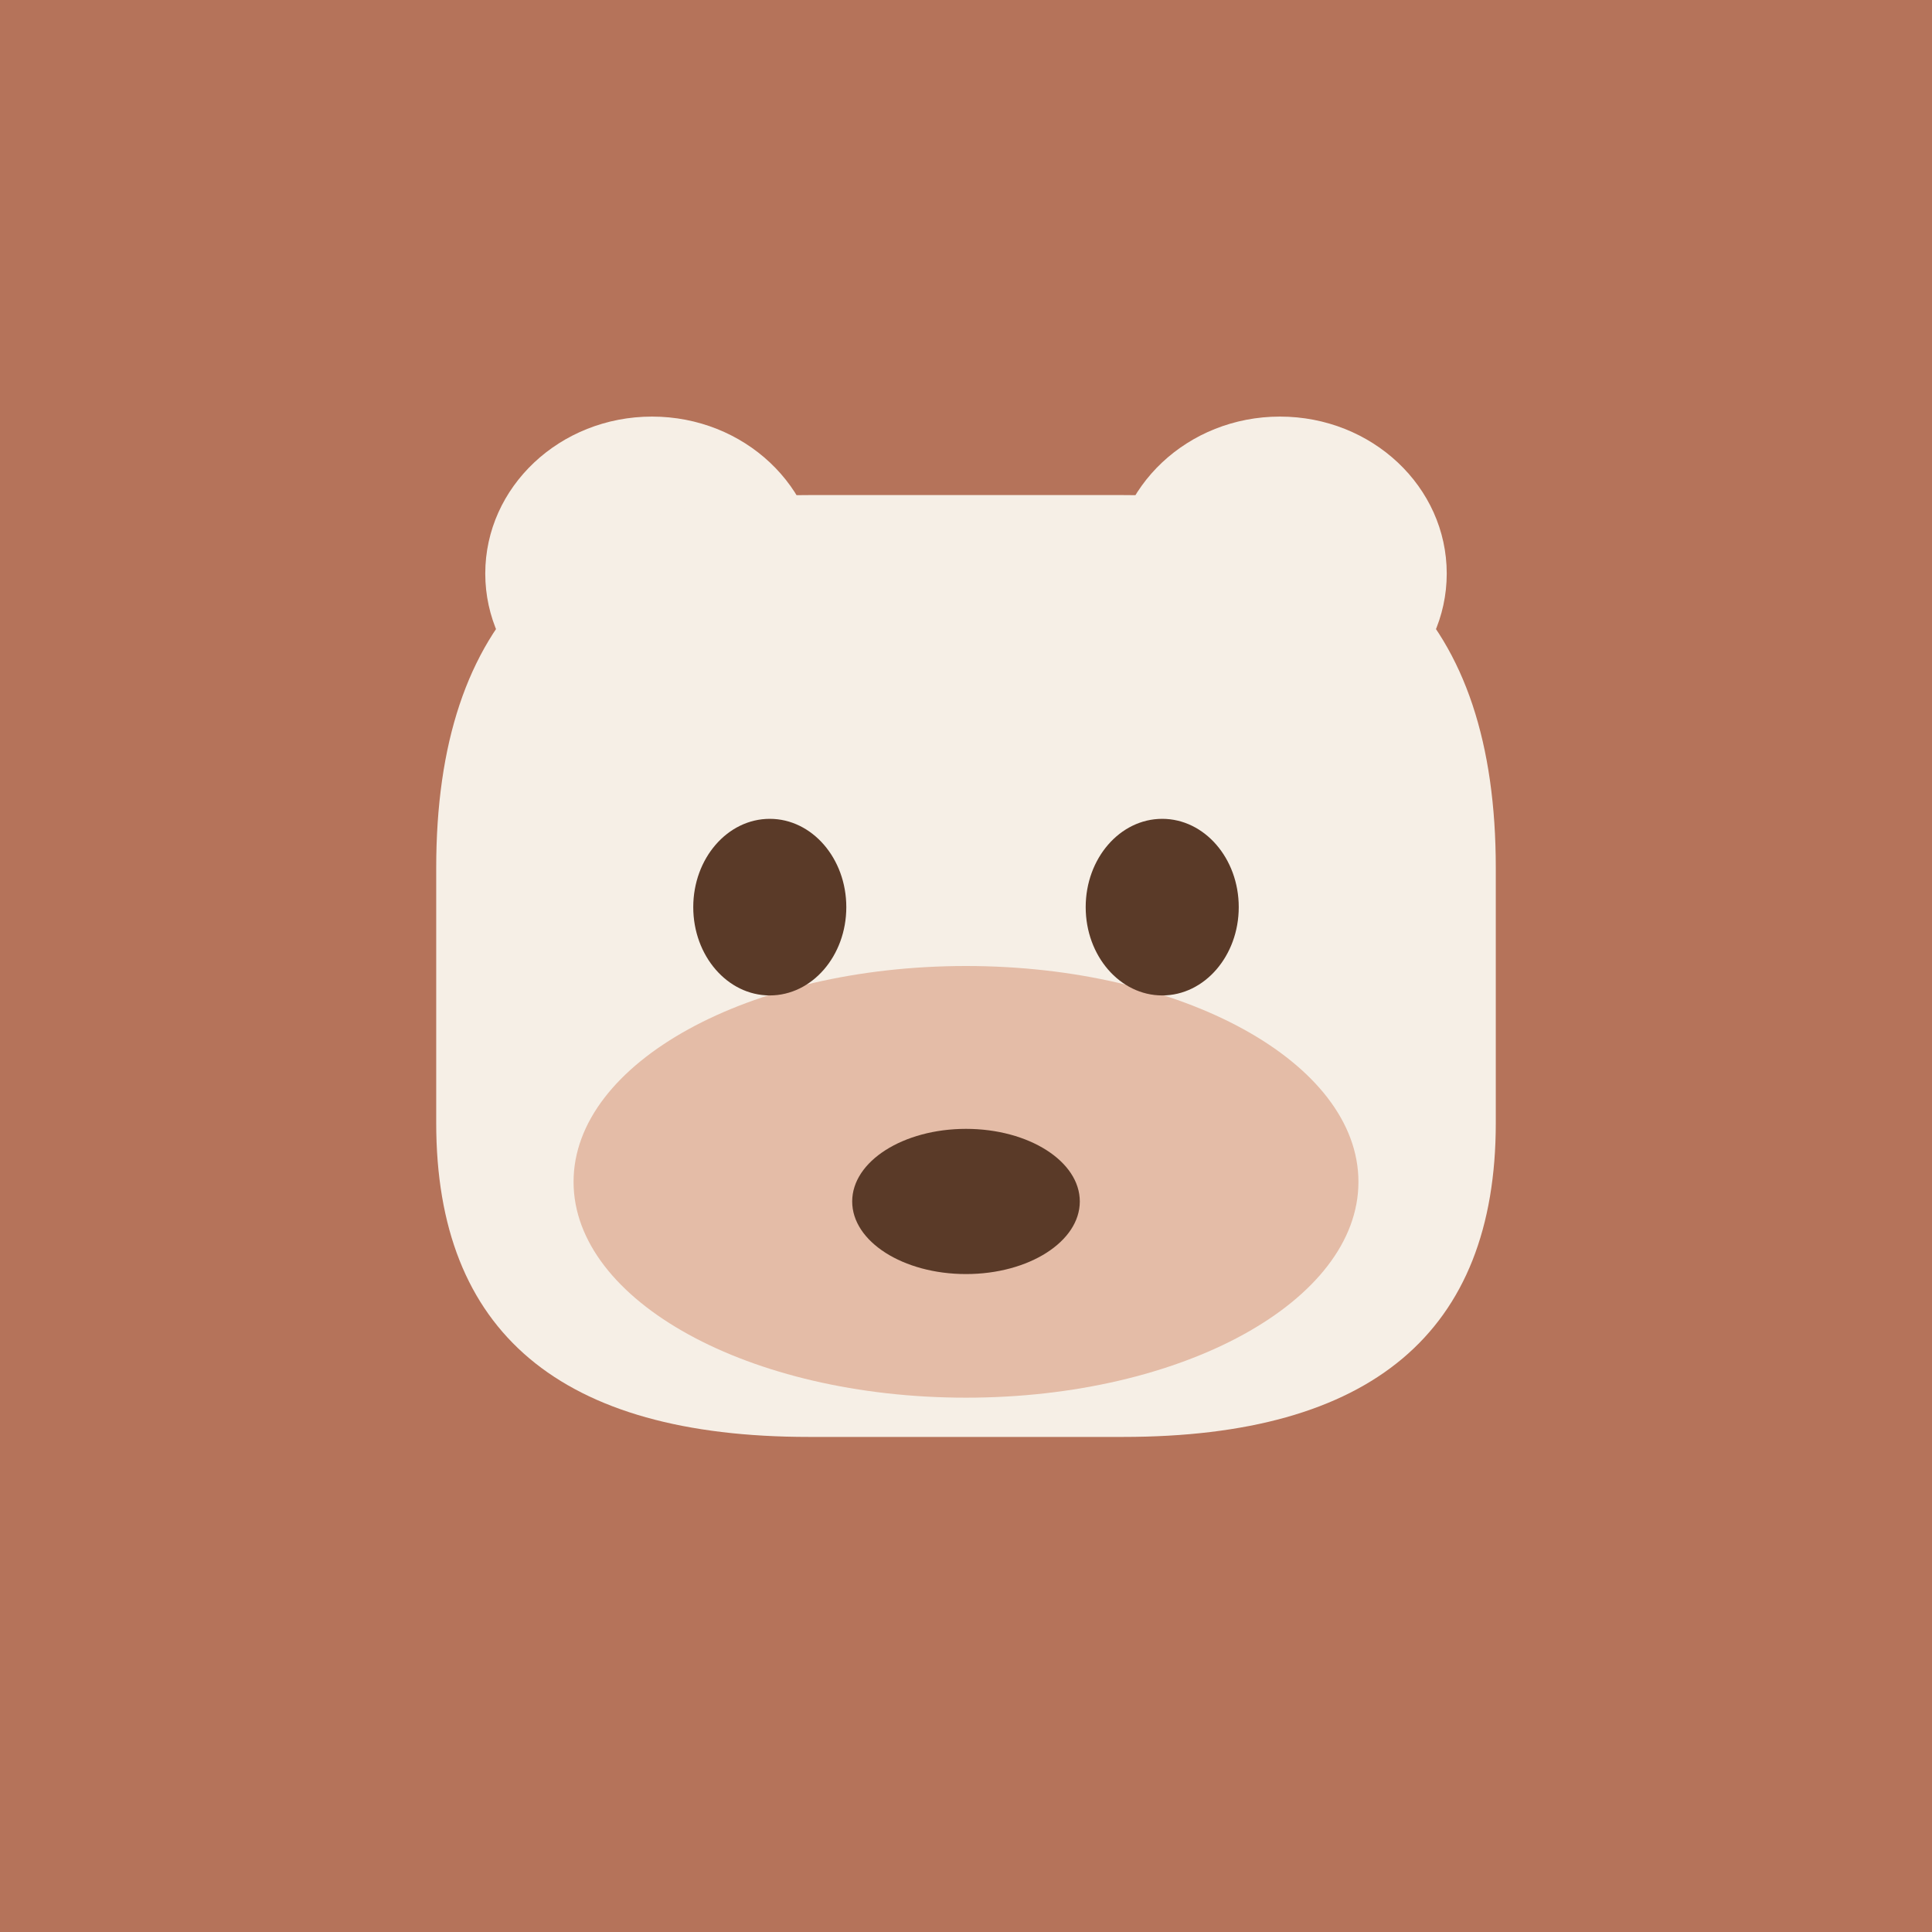
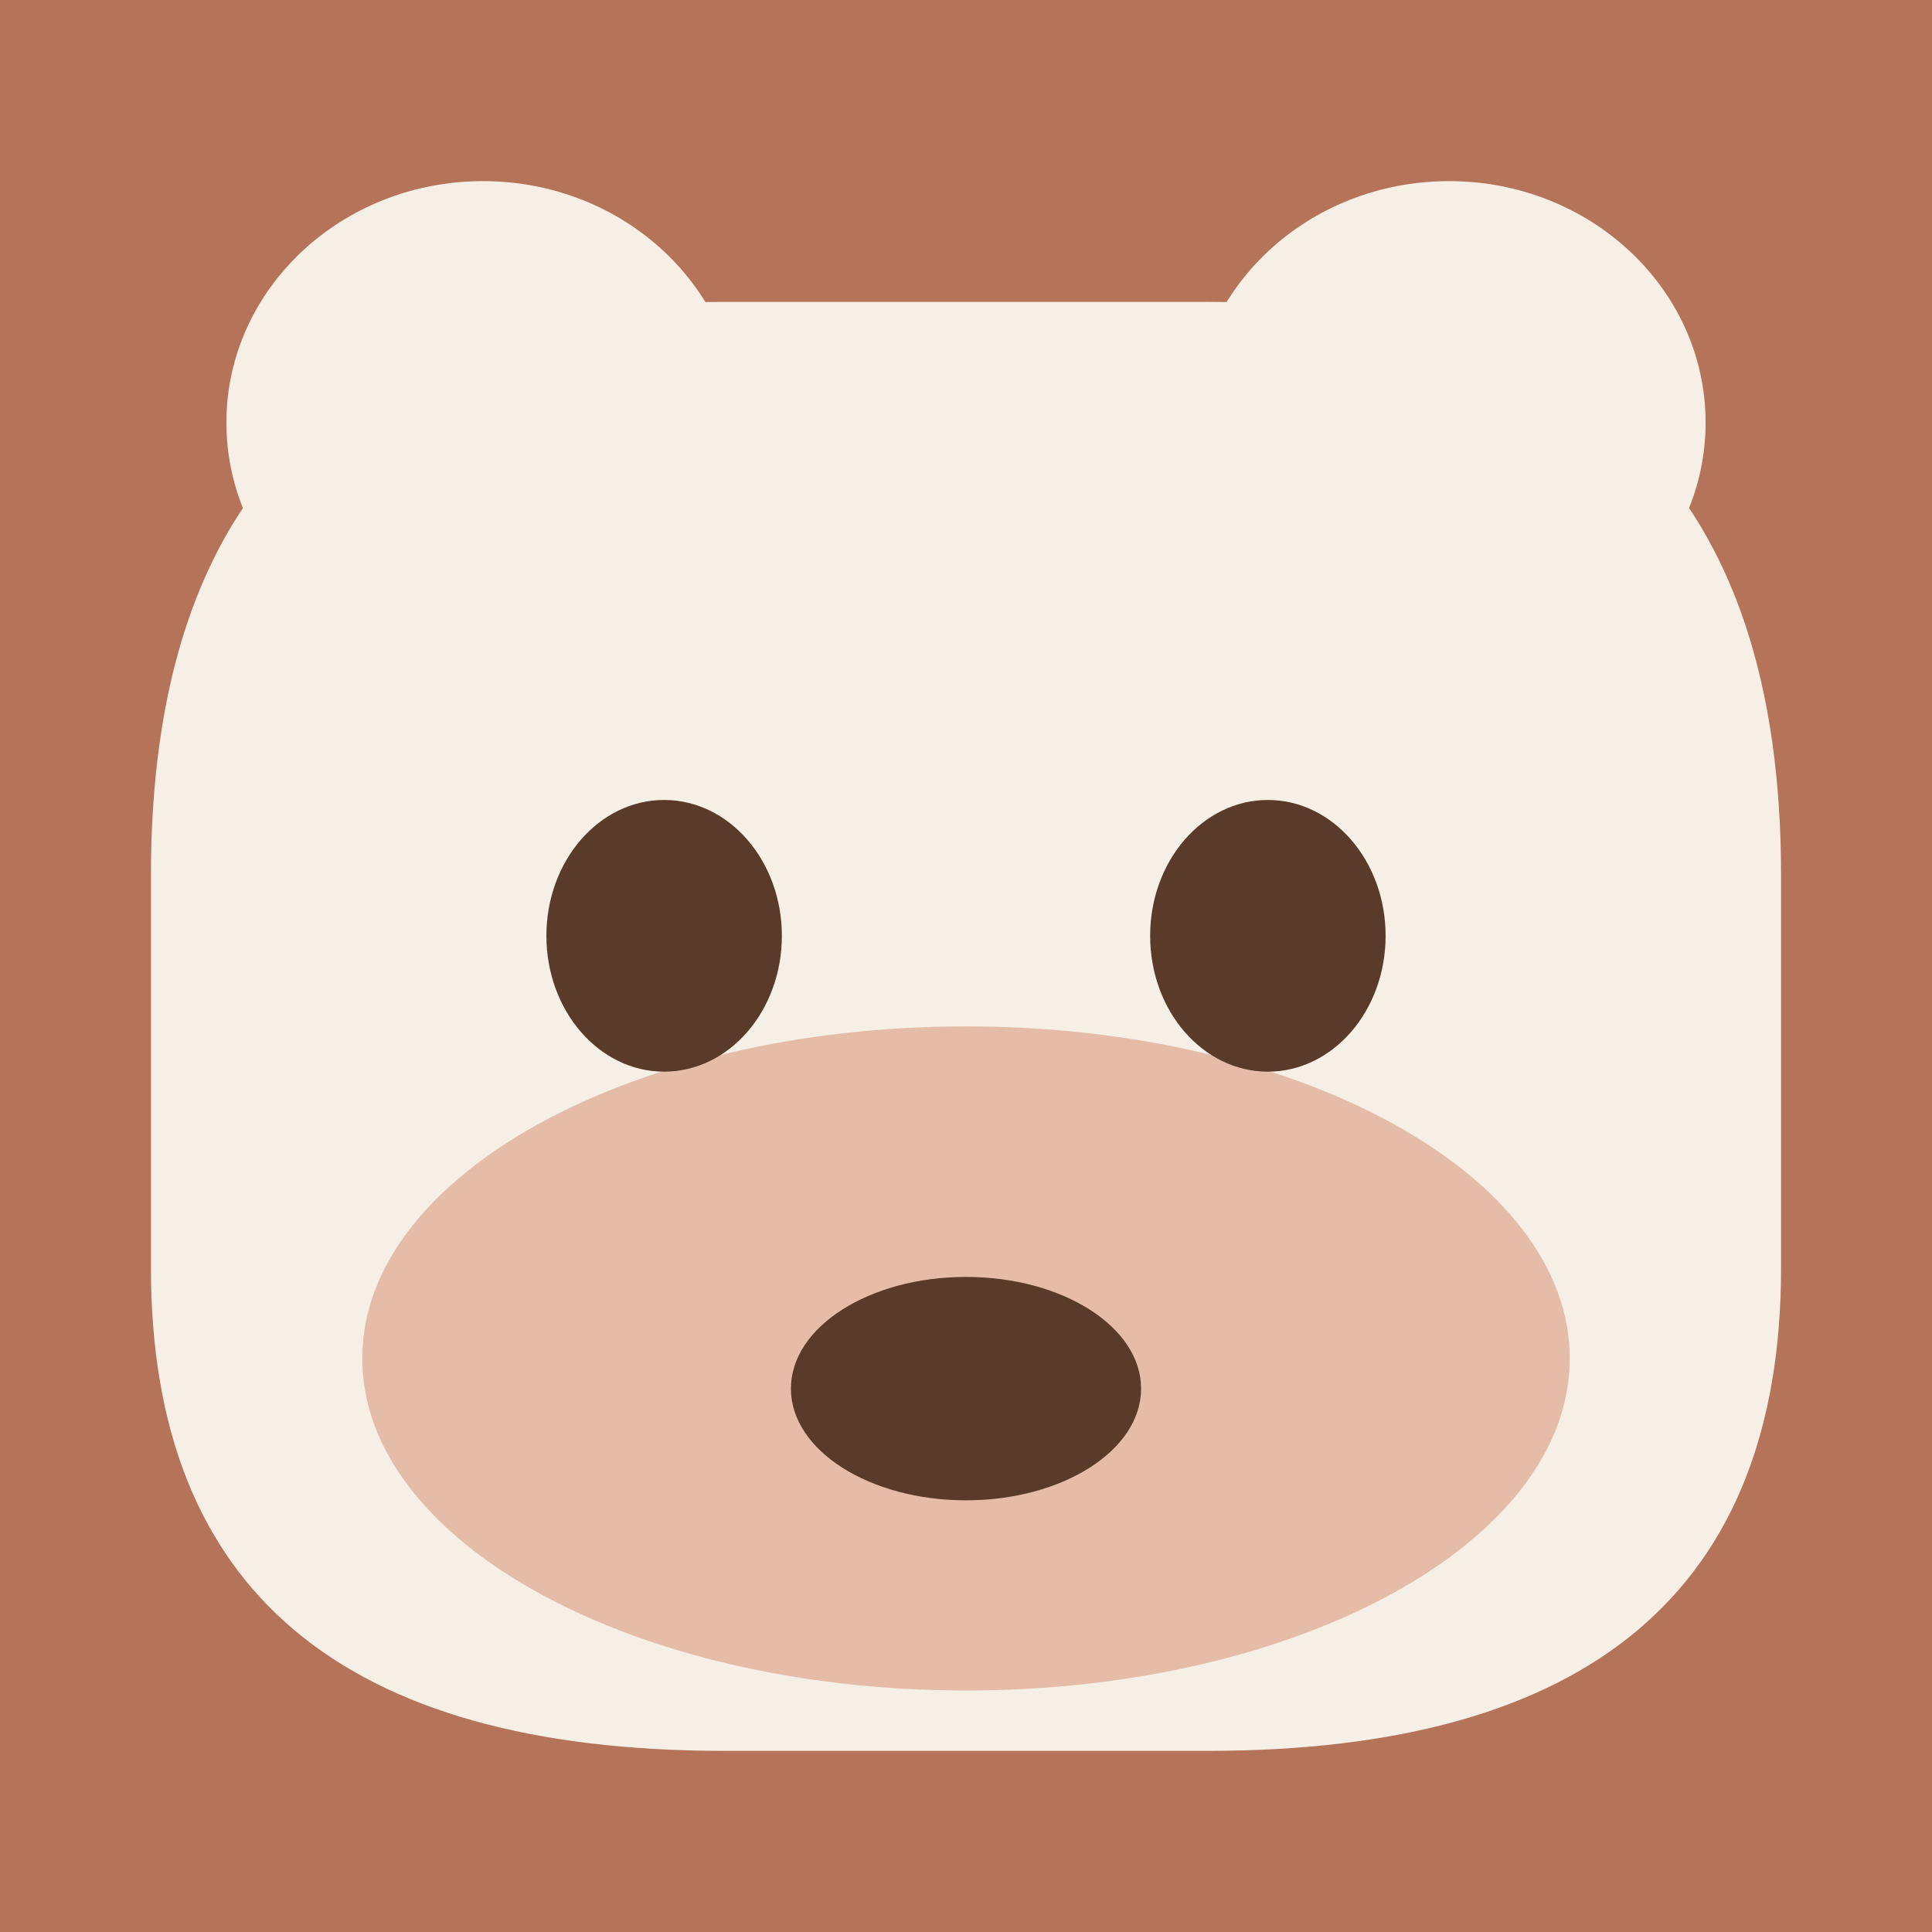
<svg xmlns="http://www.w3.org/2000/svg" viewBox="0 0 512 512">
  <rect width="512" height="512" fill="#b5735a" />
-   <g transform="translate(256 256) scale(5.2) translate(-32 -35)">
+   <g transform="translate(256 256) scale(8) translate(-32 -33)">
    <ellipse cx="16" cy="15" rx="8.5" ry="8" fill="#f6efe6" />
    <ellipse cx="48" cy="15" rx="8.5" ry="8" fill="#f6efe6" />
+     <ellipse cx="16" cy="16.5" rx="3.8" ry="3.4" fill="#9a5e47" opacity="0.55" />
+     <ellipse cx="48" cy="16.5" rx="3.8" ry="3.4" fill="#9a5e47" opacity="0.55" />
    <path d="M5 30 Q5 11 24 11 L40 11 Q59 11 59 30 L59 43 Q59 59 40 59 L24 59 Q5 59 5 43 Z" fill="#f6efe6" />
    <ellipse cx="32" cy="46" rx="20" ry="11" fill="#e4bca7" />
    <ellipse cx="22" cy="32" rx="3.9" ry="4.5" fill="#5a3a28" />
    <ellipse cx="42" cy="32" rx="3.9" ry="4.5" fill="#5a3a28" />
    <ellipse cx="32" cy="47" rx="5.8" ry="3.7" fill="#5a3a28" />
  </g>
</svg>
